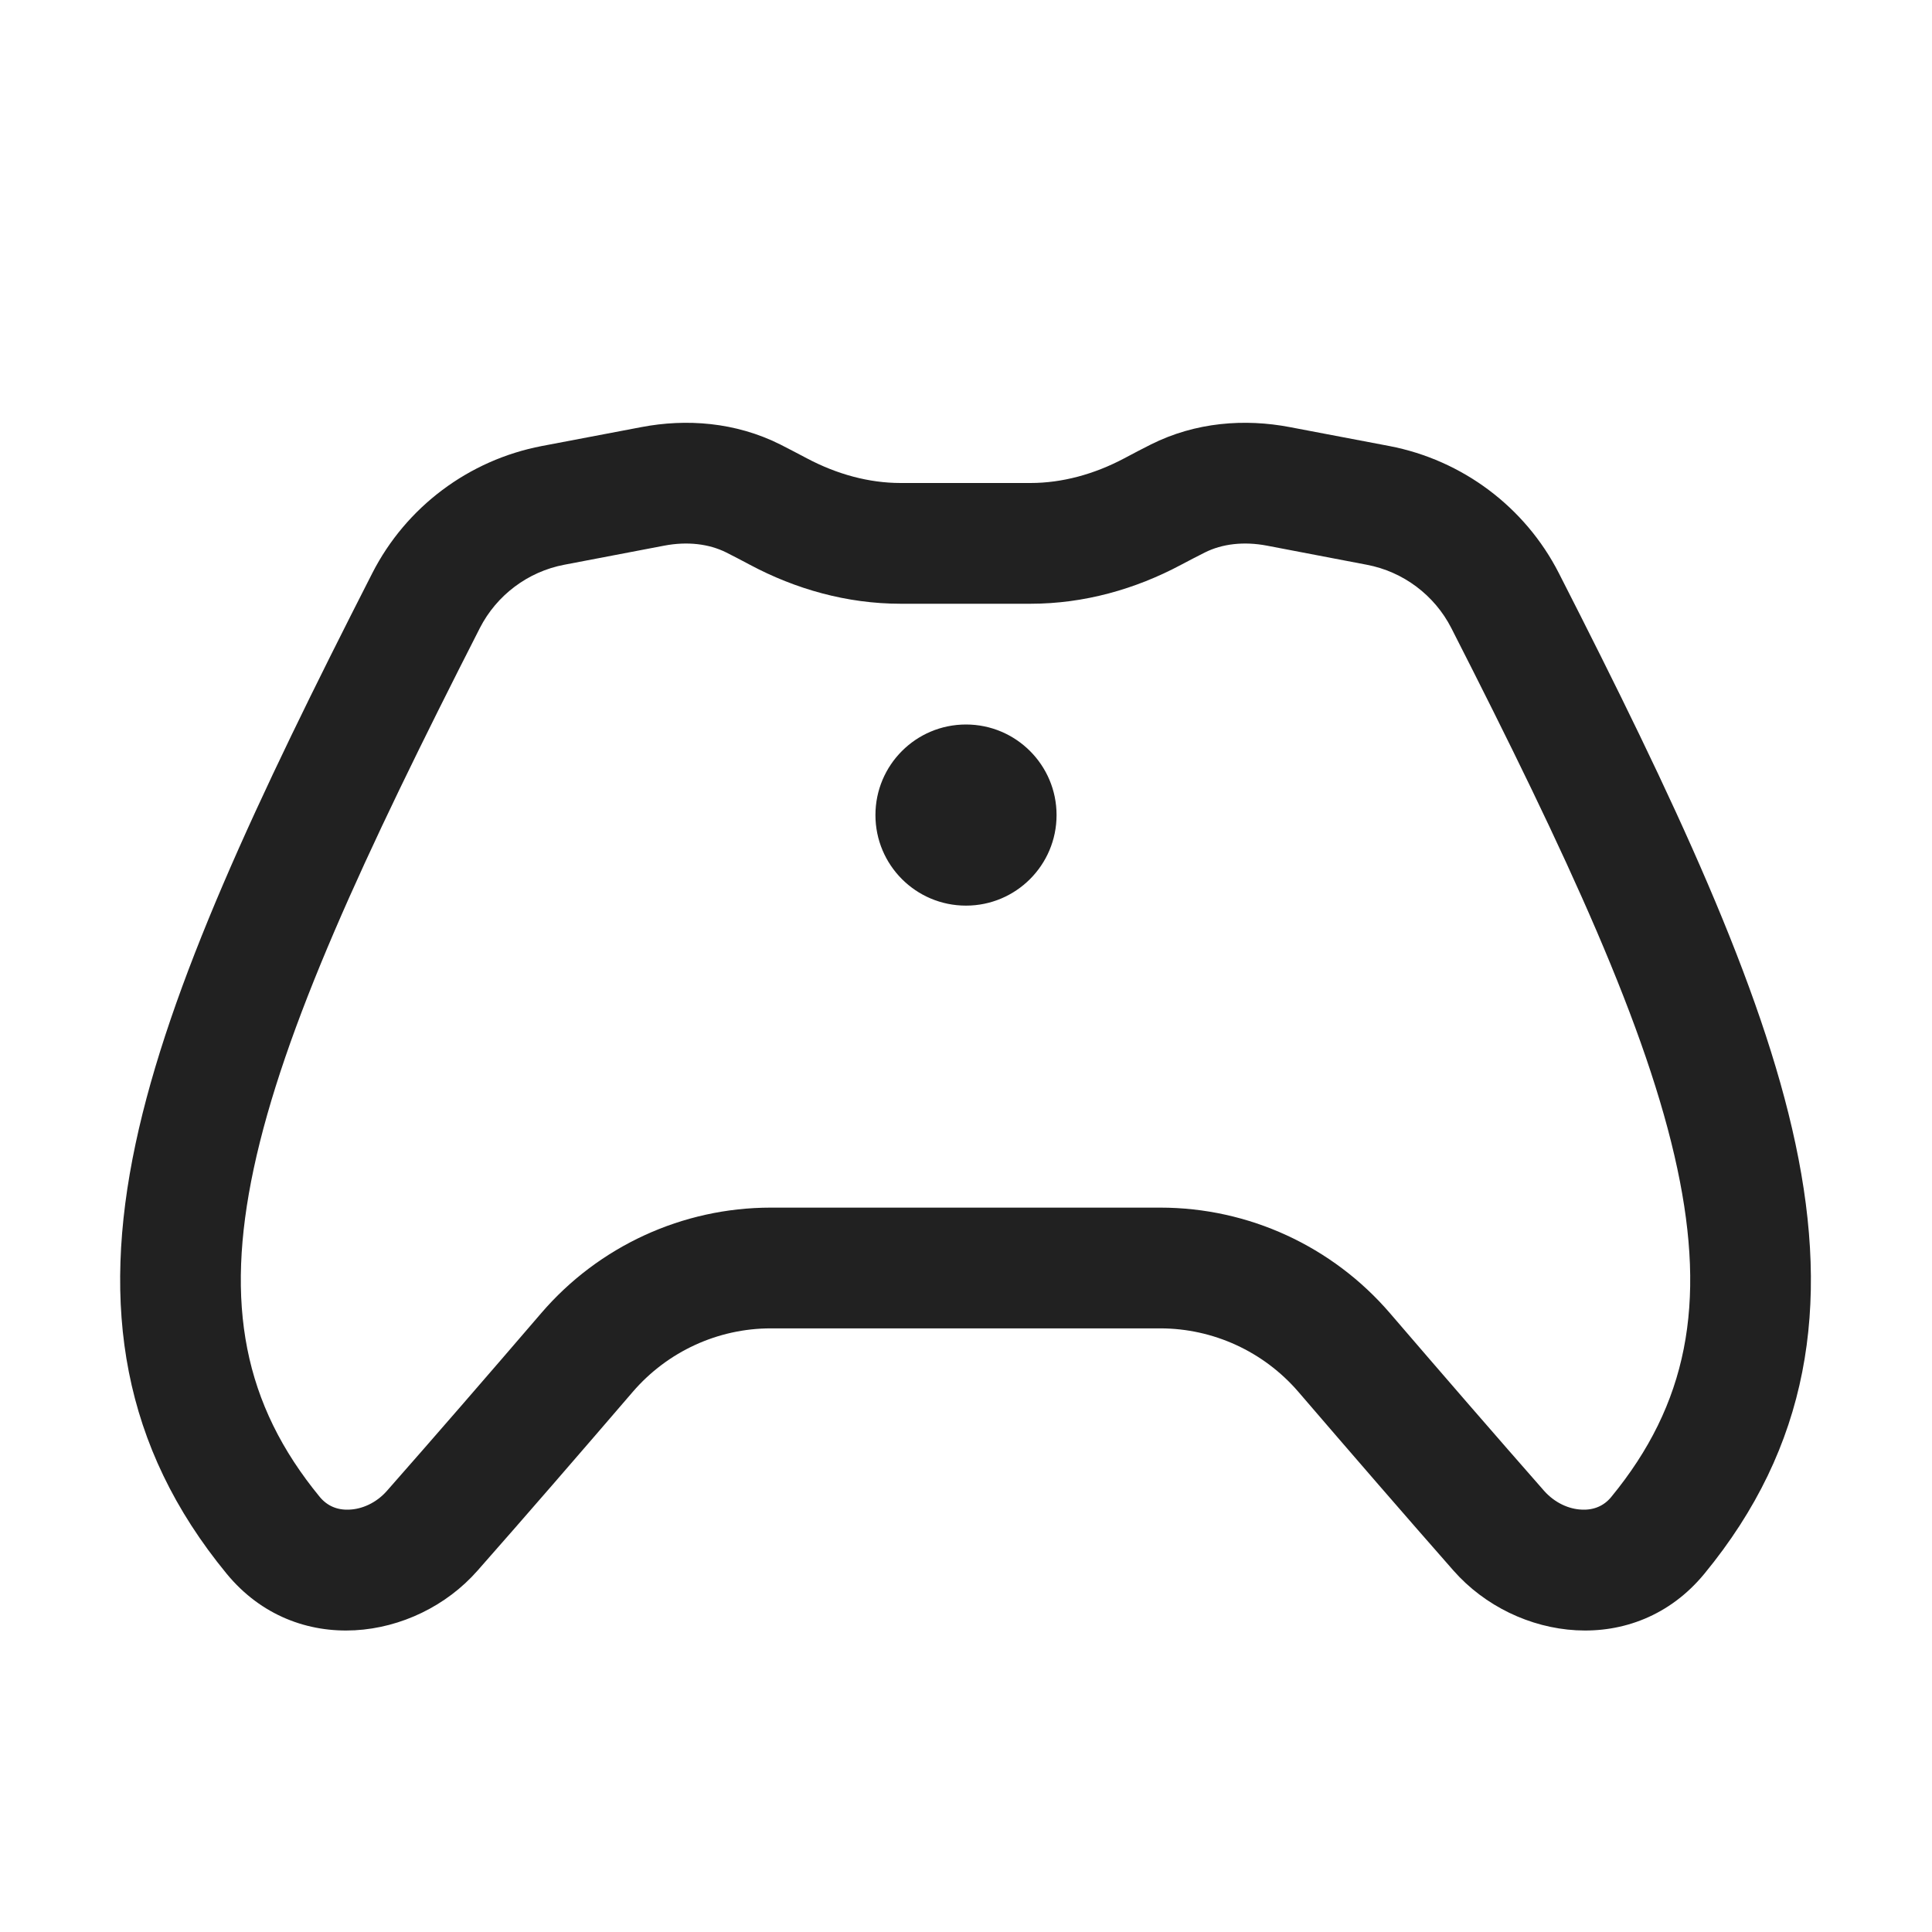
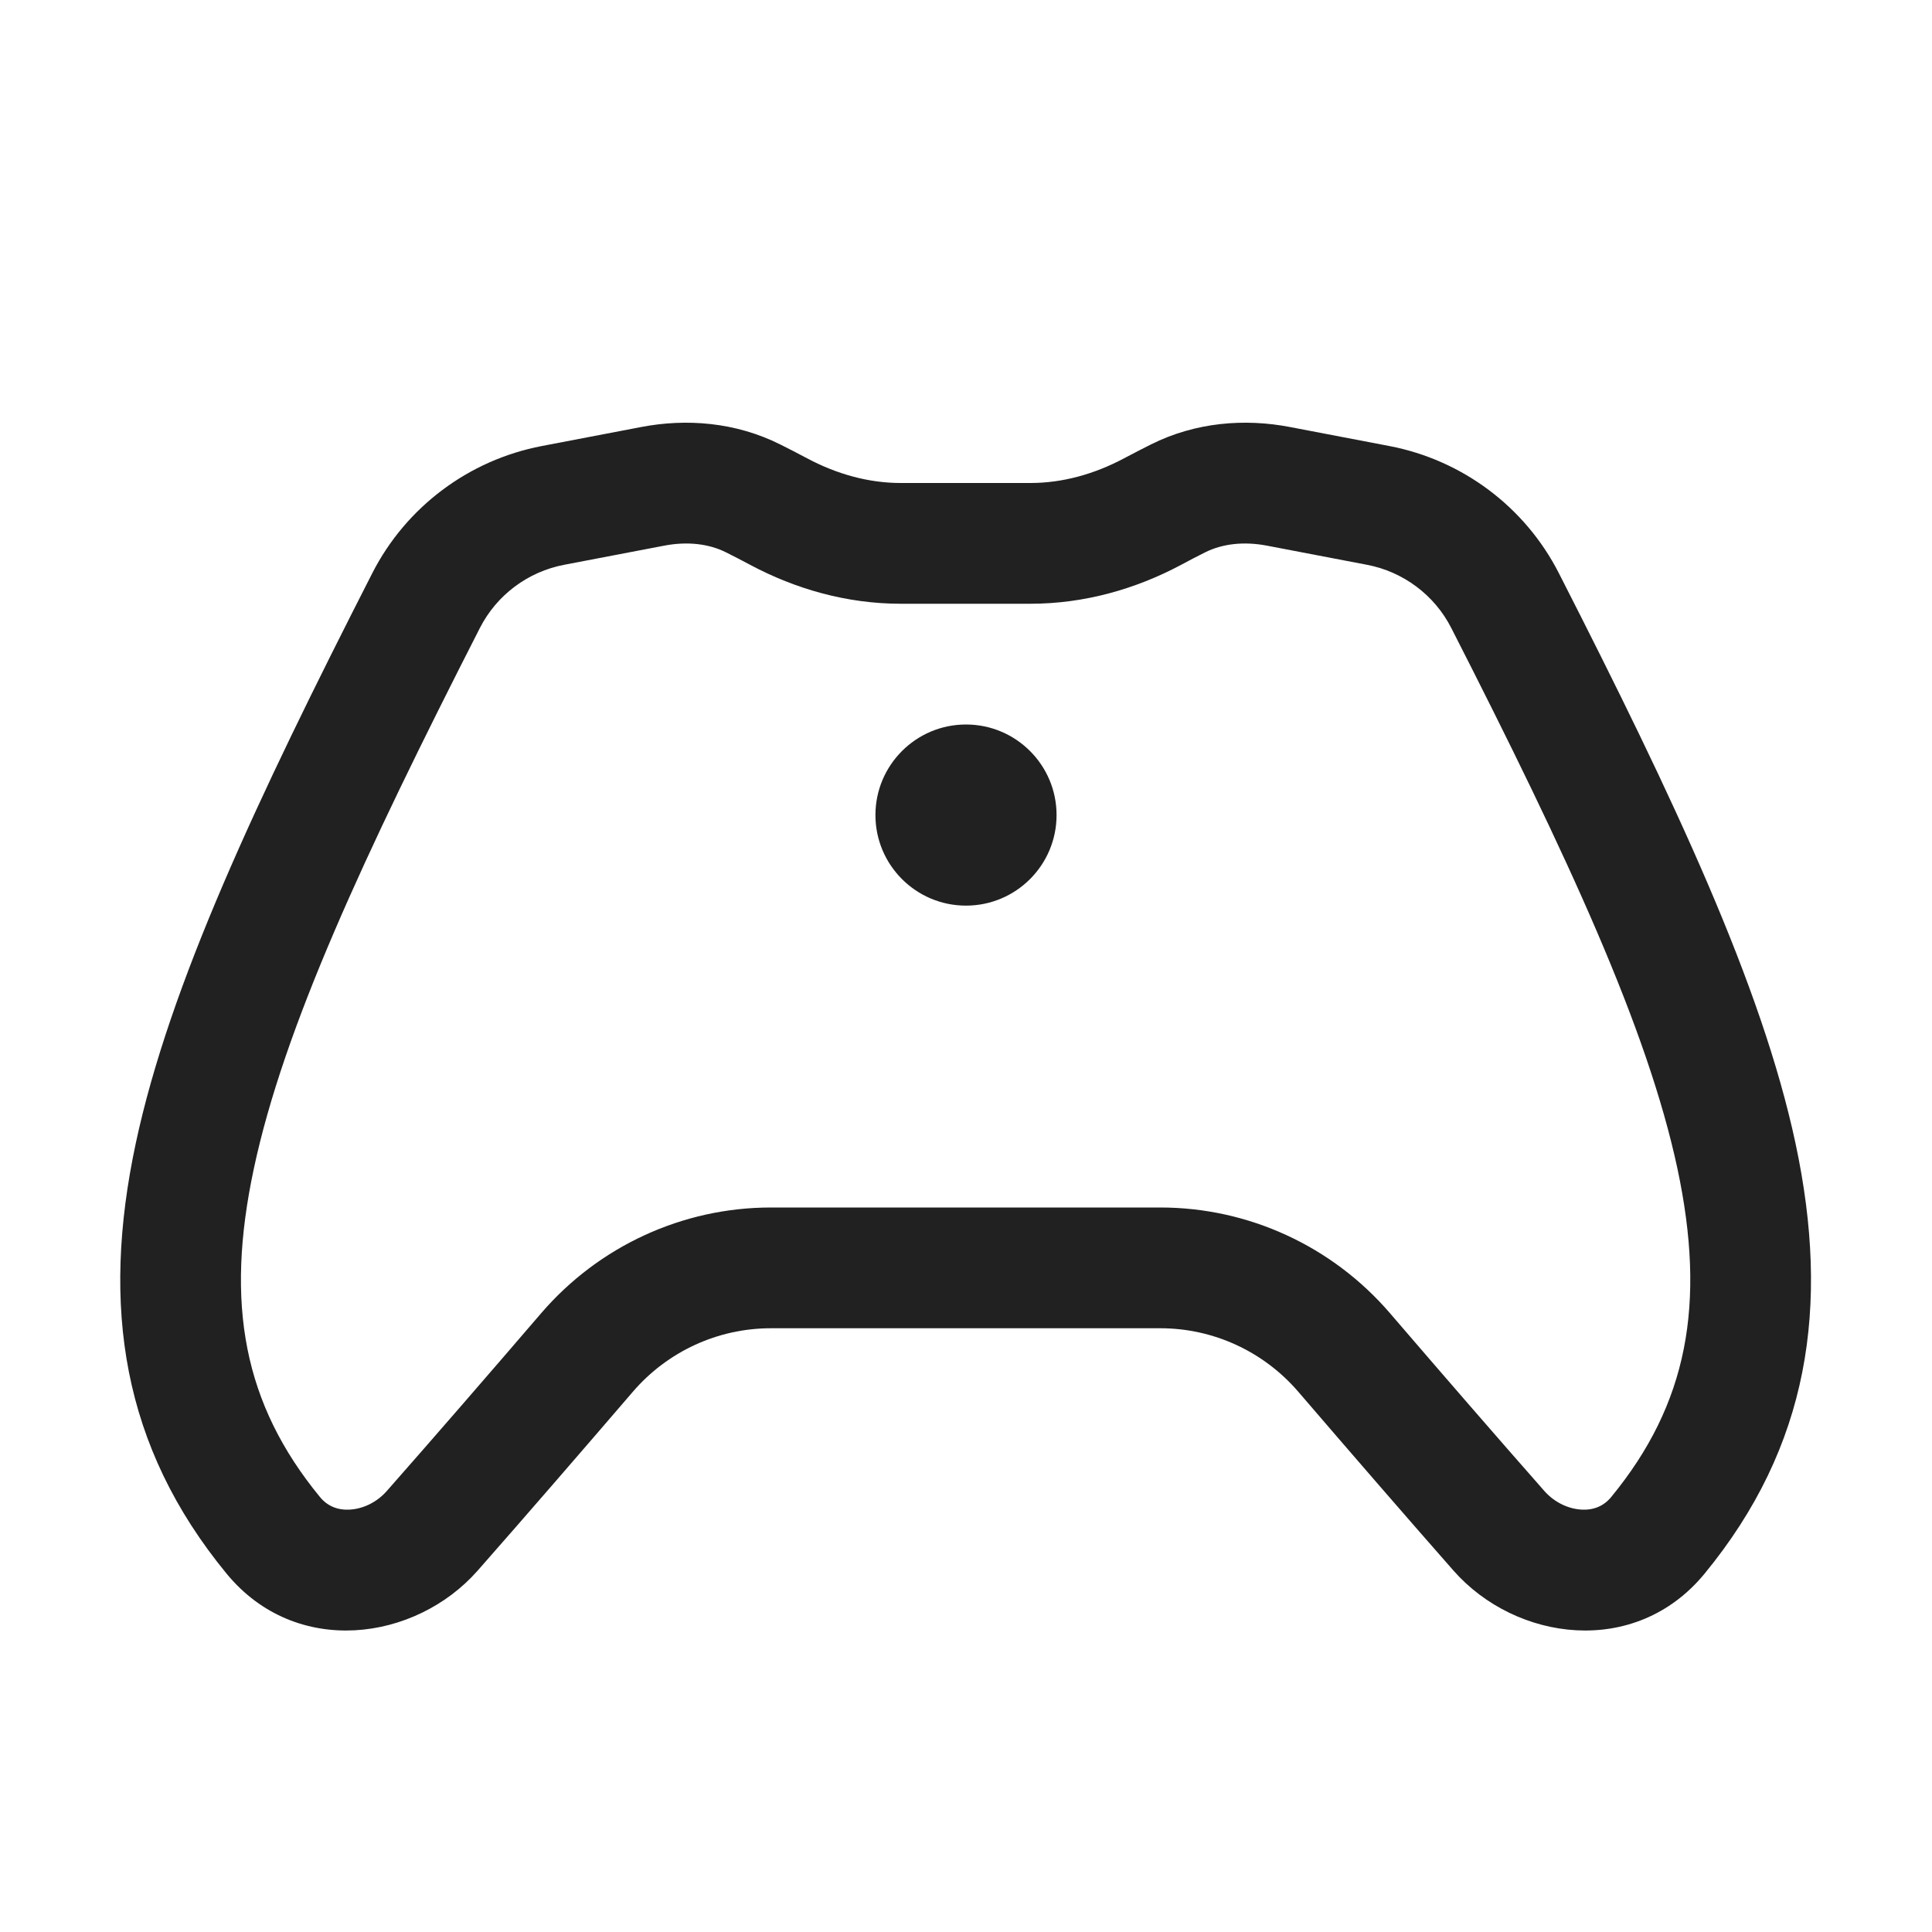
<svg xmlns="http://www.w3.org/2000/svg" width="16" height="16" viewBox="0 0 16 16" fill="none">
-   <path d="M9.979 4.575C10.121 4.504 10.3 4.482 10.493 4.519L11.319 4.677C11.621 4.734 11.88 4.929 12.019 5.201C12.985 7.096 13.644 8.518 13.891 9.679C14.13 10.8 13.976 11.628 13.343 12.398C13.282 12.472 13.198 12.507 13.099 12.502C12.994 12.498 12.877 12.447 12.788 12.347C12.397 11.902 11.949 11.385 11.51 10.874C11.034 10.321 10.341 10.001 9.609 10.001H6.383C5.652 10.001 4.958 10.321 4.483 10.874C4.044 11.385 3.596 11.902 3.204 12.347C3.116 12.447 2.998 12.498 2.893 12.502C2.794 12.507 2.711 12.472 2.649 12.398C2.016 11.628 1.862 10.8 2.101 9.679C2.349 8.518 3.008 7.096 3.974 5.201C4.113 4.929 4.372 4.734 4.673 4.677L5.5 4.519C5.693 4.482 5.871 4.504 6.014 4.575C6.078 4.607 6.144 4.642 6.212 4.678C6.587 4.878 7.013 5 7.459 5H8.534C8.98 5 9.405 4.878 9.78 4.678C9.848 4.642 9.915 4.607 9.979 4.575ZM10.681 3.537C10.309 3.466 9.902 3.495 9.531 3.681C9.458 3.718 9.384 3.756 9.31 3.796C9.061 3.928 8.795 4 8.534 4H7.459C7.197 4 6.932 3.928 6.683 3.796C6.608 3.756 6.534 3.718 6.462 3.681C6.091 3.495 5.683 3.466 5.312 3.537L4.486 3.694C3.882 3.81 3.363 4.198 3.083 4.747C2.126 6.623 1.402 8.16 1.123 9.471C0.835 10.822 1.011 11.979 1.877 13.033C2.452 13.732 3.441 13.591 3.954 13.008C4.35 12.559 4.801 12.038 5.241 11.526C5.528 11.193 5.945 11.001 6.383 11.001H9.609C10.047 11.001 10.465 11.193 10.752 11.526C11.192 12.038 11.643 12.559 12.038 13.008C12.552 13.591 13.54 13.732 14.115 13.033C14.982 11.979 15.157 10.822 14.869 9.471C14.59 8.16 13.867 6.623 12.91 4.747C12.63 4.198 12.11 3.81 11.507 3.694L10.681 3.537ZM8 7.5C8.414 7.5 8.75 7.164 8.75 6.75C8.75 6.336 8.414 6 8 6C7.585 6 7.25 6.336 7.25 6.75C7.25 7.164 7.585 7.5 8 7.5Z" fill="#212121" />
+   <path d="M9.979 4.575C10.122 4.503 10.3 4.482 10.493 4.519L11.319 4.677C11.621 4.734 11.88 4.928 12.019 5.201C12.985 7.095 13.644 8.518 13.892 9.679C14.13 10.799 13.977 11.627 13.343 12.398C13.282 12.472 13.199 12.507 13.1 12.502C12.995 12.497 12.877 12.447 12.789 12.347C12.397 11.902 11.949 11.385 11.51 10.874C11.034 10.321 10.341 10 9.61 10H6.384C5.652 10 4.959 10.321 4.483 10.874C4.044 11.385 3.596 11.902 3.204 12.347C3.116 12.447 2.999 12.497 2.894 12.502C2.794 12.507 2.711 12.472 2.65 12.398C2.017 11.627 1.863 10.8 2.102 9.679C2.349 8.518 3.008 7.095 3.974 5.201C4.113 4.928 4.372 4.734 4.674 4.677L5.5 4.519C5.693 4.482 5.871 4.503 6.014 4.575C6.078 4.607 6.144 4.641 6.213 4.678C6.588 4.878 7.013 5 7.459 5H8.534C8.98 5 9.406 4.878 9.781 4.678C9.849 4.641 9.915 4.607 9.979 4.575ZM10.681 3.536C10.31 3.465 9.902 3.495 9.531 3.681C9.458 3.717 9.385 3.756 9.31 3.795C9.061 3.928 8.796 4 8.534 4H7.459C7.197 4 6.932 3.928 6.683 3.795C6.609 3.756 6.535 3.717 6.462 3.681C6.091 3.495 5.683 3.465 5.312 3.536L4.486 3.694C3.882 3.81 3.363 4.198 3.083 4.747C2.126 6.623 1.403 8.16 1.124 9.47C0.836 10.822 1.011 11.979 1.877 13.033C2.453 13.732 3.441 13.591 3.955 13.008C4.35 12.559 4.801 12.038 5.241 11.526C5.528 11.192 5.945 11 6.384 11H9.61C10.048 11 10.465 11.192 10.752 11.526C11.192 12.038 11.643 12.559 12.038 13.008C12.552 13.591 13.541 13.732 14.116 13.033C14.982 11.979 15.158 10.822 14.87 9.47C14.59 8.16 13.867 6.623 12.91 4.747C12.63 4.198 12.111 3.81 11.507 3.694L10.681 3.536ZM8 7.5C8.414 7.5 8.75 7.164 8.75 6.75C8.75 6.336 8.414 6 8 6C7.586 6 7.25 6.336 7.25 6.75C7.25 7.164 7.586 7.5 8 7.5Z" fill="#212121" />
</svg>
